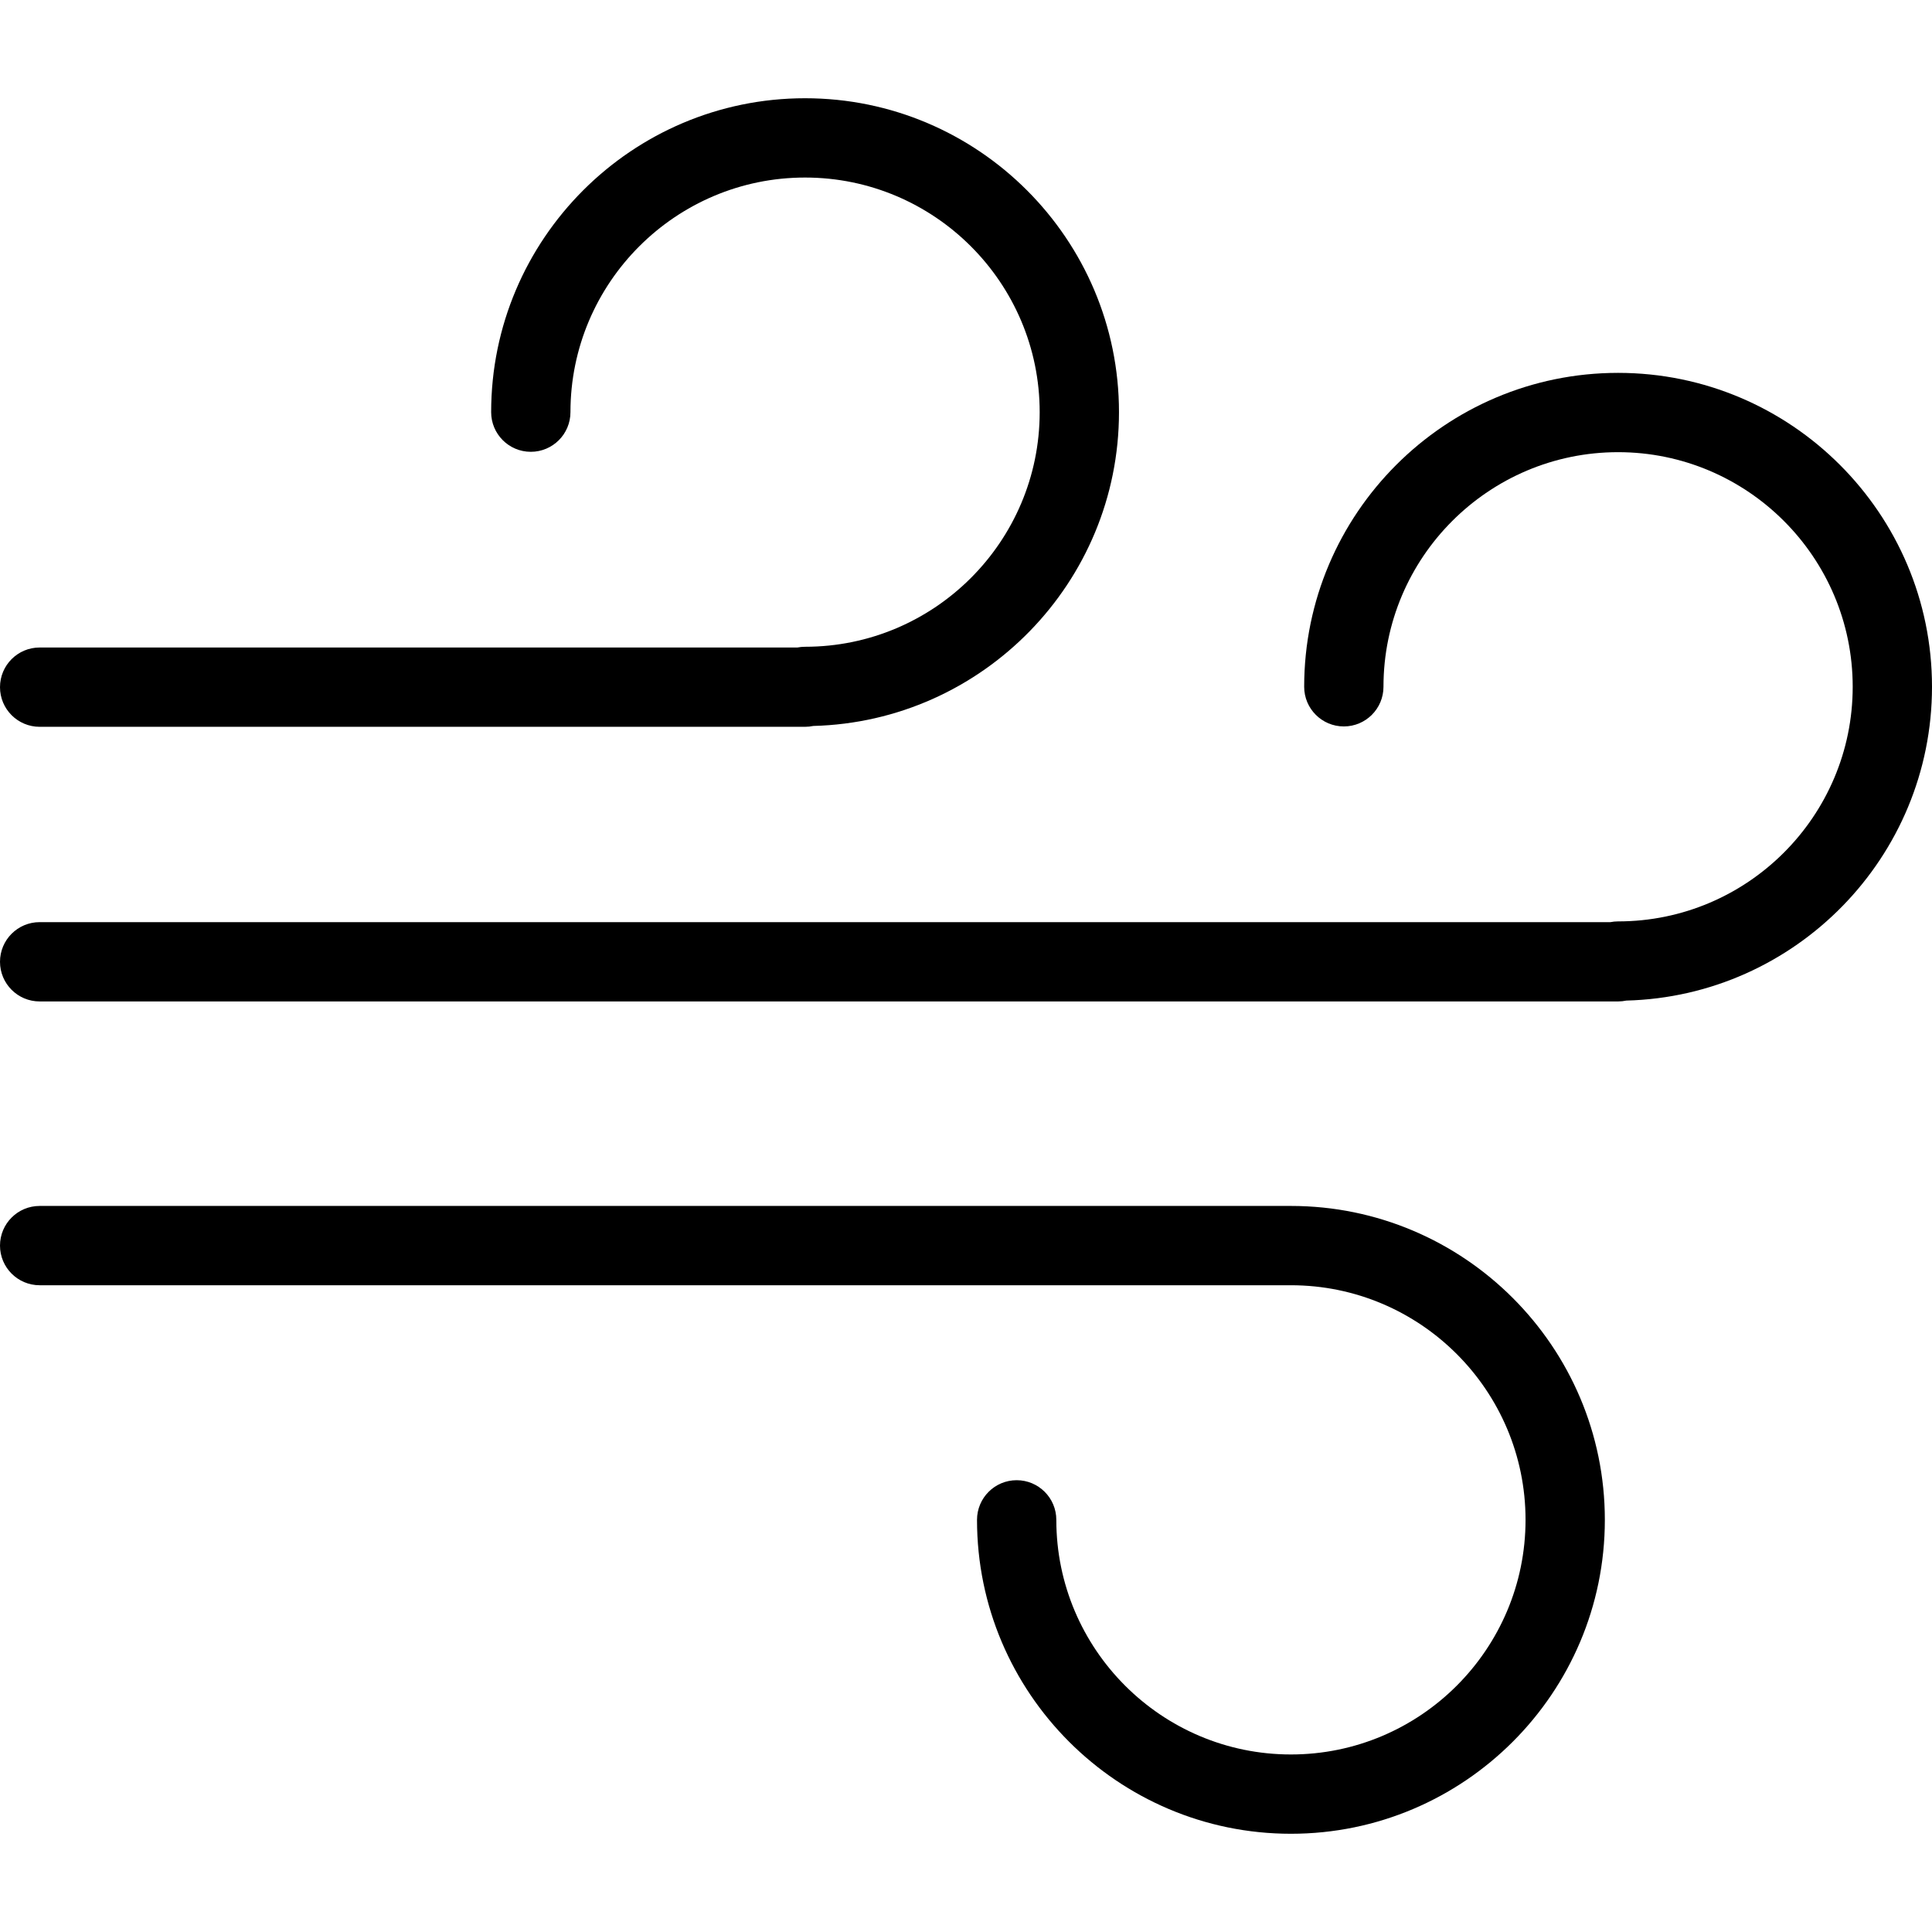
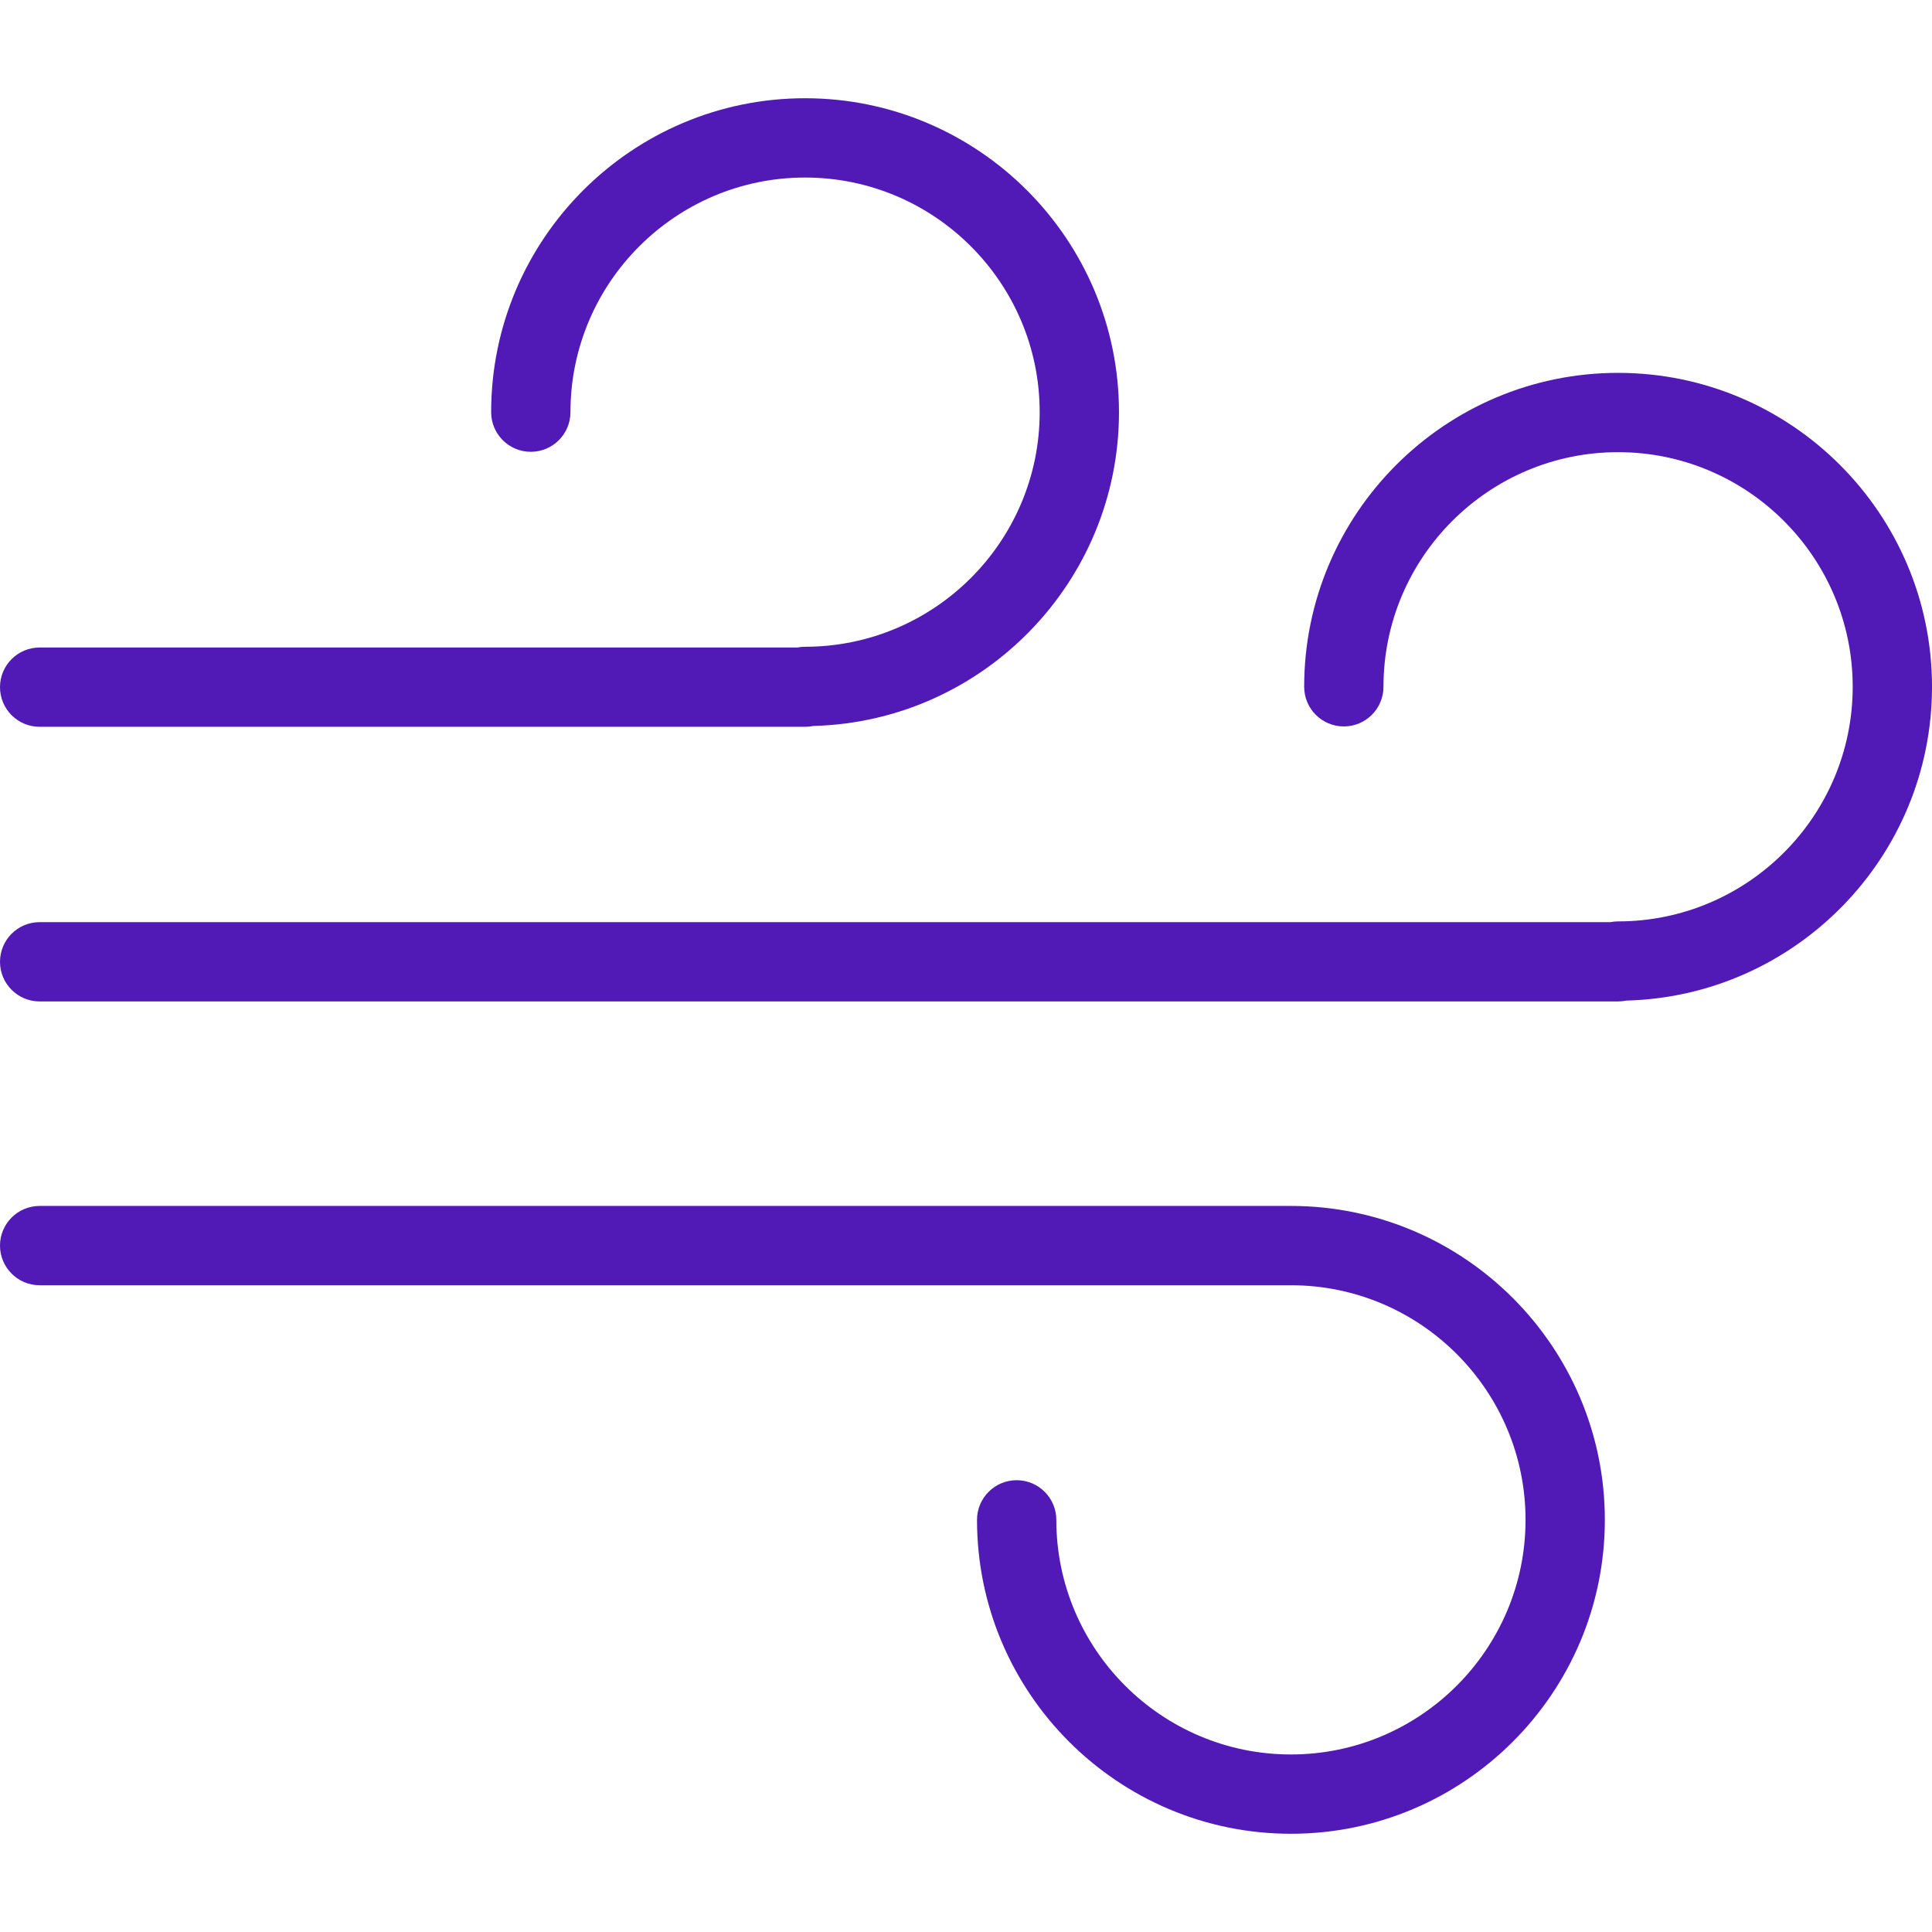
- <svg xmlns="http://www.w3.org/2000/svg" fill="#000000" height="800px" width="800px" version="1.1" id="Capa_1" viewBox="0 0 365.447 365.447" xml:space="preserve">
+ <svg xmlns="http://www.w3.org/2000/svg" fill="#5119b6" height="800px" width="800px" version="1.1" id="Capa_1" viewBox="0 0 365.447 365.447" xml:space="preserve">
  <g>
    <g>
      <path d="M306.069,189.427H7.5c-4.143,0-7.5-3.358-7.5-7.5s3.357-7.5,7.5-7.5h297.119c0.469-0.092,0.954-0.14,1.45-0.14    c24.47,0,44.378-19.908,44.378-44.378S330.539,85.53,306.069,85.53s-44.378,19.908-44.378,44.378c0,4.142-3.357,7.5-7.5,7.5    s-7.5-3.358-7.5-7.5c0-32.741,26.637-59.378,59.378-59.378s59.378,26.637,59.378,59.378c0,32.224-25.801,58.535-57.829,59.358    C307.118,189.372,306.601,189.427,306.069,189.427z" />
    </g>
    <g>
      <path d="M152.283,137.479H7.5c-4.143,0-7.5-3.358-7.5-7.5s3.357-7.5,7.5-7.5h143.333c0.469-0.092,0.954-0.14,1.45-0.14    c24.47,0,44.378-19.908,44.378-44.378s-19.908-44.378-44.378-44.378c-24.471,0-44.379,19.908-44.379,44.378    c0,4.142-3.357,7.5-7.5,7.5s-7.5-3.358-7.5-7.5c0-32.741,26.638-59.378,59.379-59.378s59.378,26.637,59.378,59.378    c0,32.224-25.801,58.535-57.829,59.358C153.332,137.423,152.814,137.479,152.283,137.479z" />
    </g>
    <g>
      <path d="M244.186,346.866c-32.741,0-59.379-26.637-59.379-59.378c0-4.142,3.357-7.5,7.5-7.5s7.5,3.358,7.5,7.5    c0,24.47,19.908,44.378,44.379,44.378c24.47,0,44.378-19.908,44.378-44.378s-19.908-44.378-44.378-44.378H7.5    c-4.143,0-7.5-3.358-7.5-7.5s3.357-7.5,7.5-7.5h236.686c32.741,0,59.378,26.637,59.378,59.378S276.927,346.866,244.186,346.866z" />
    </g>
  </g>
</svg>
